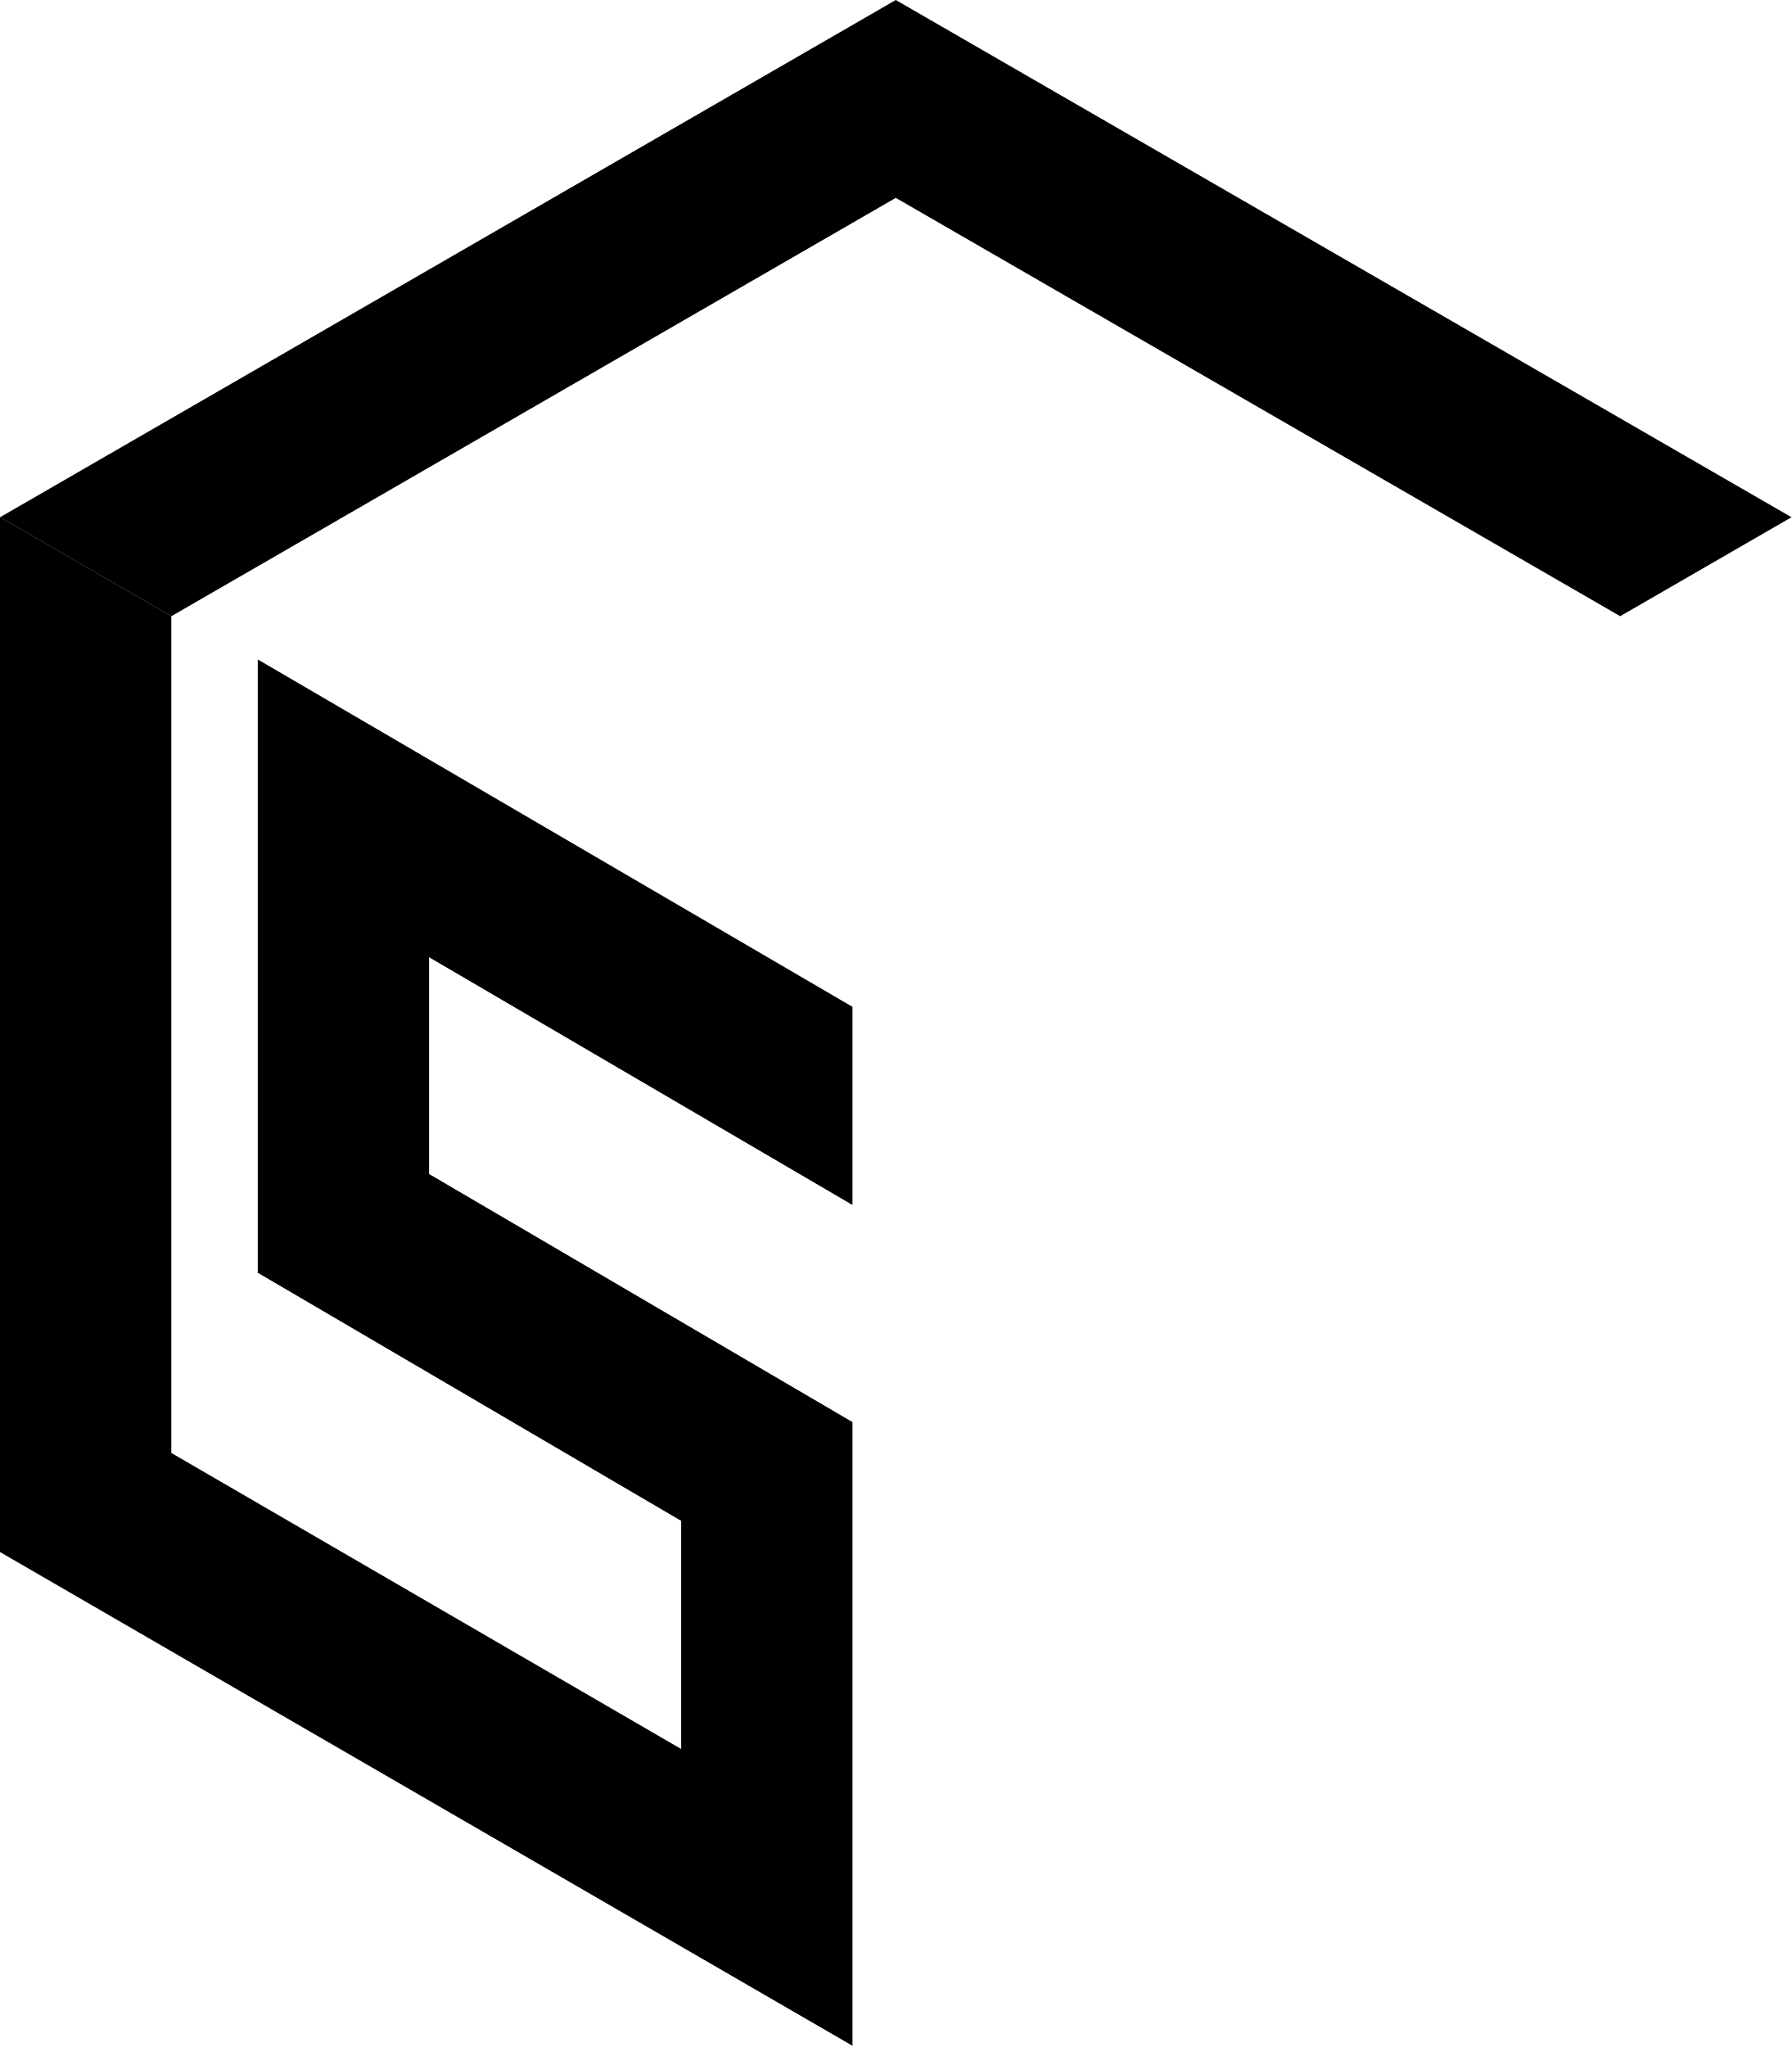
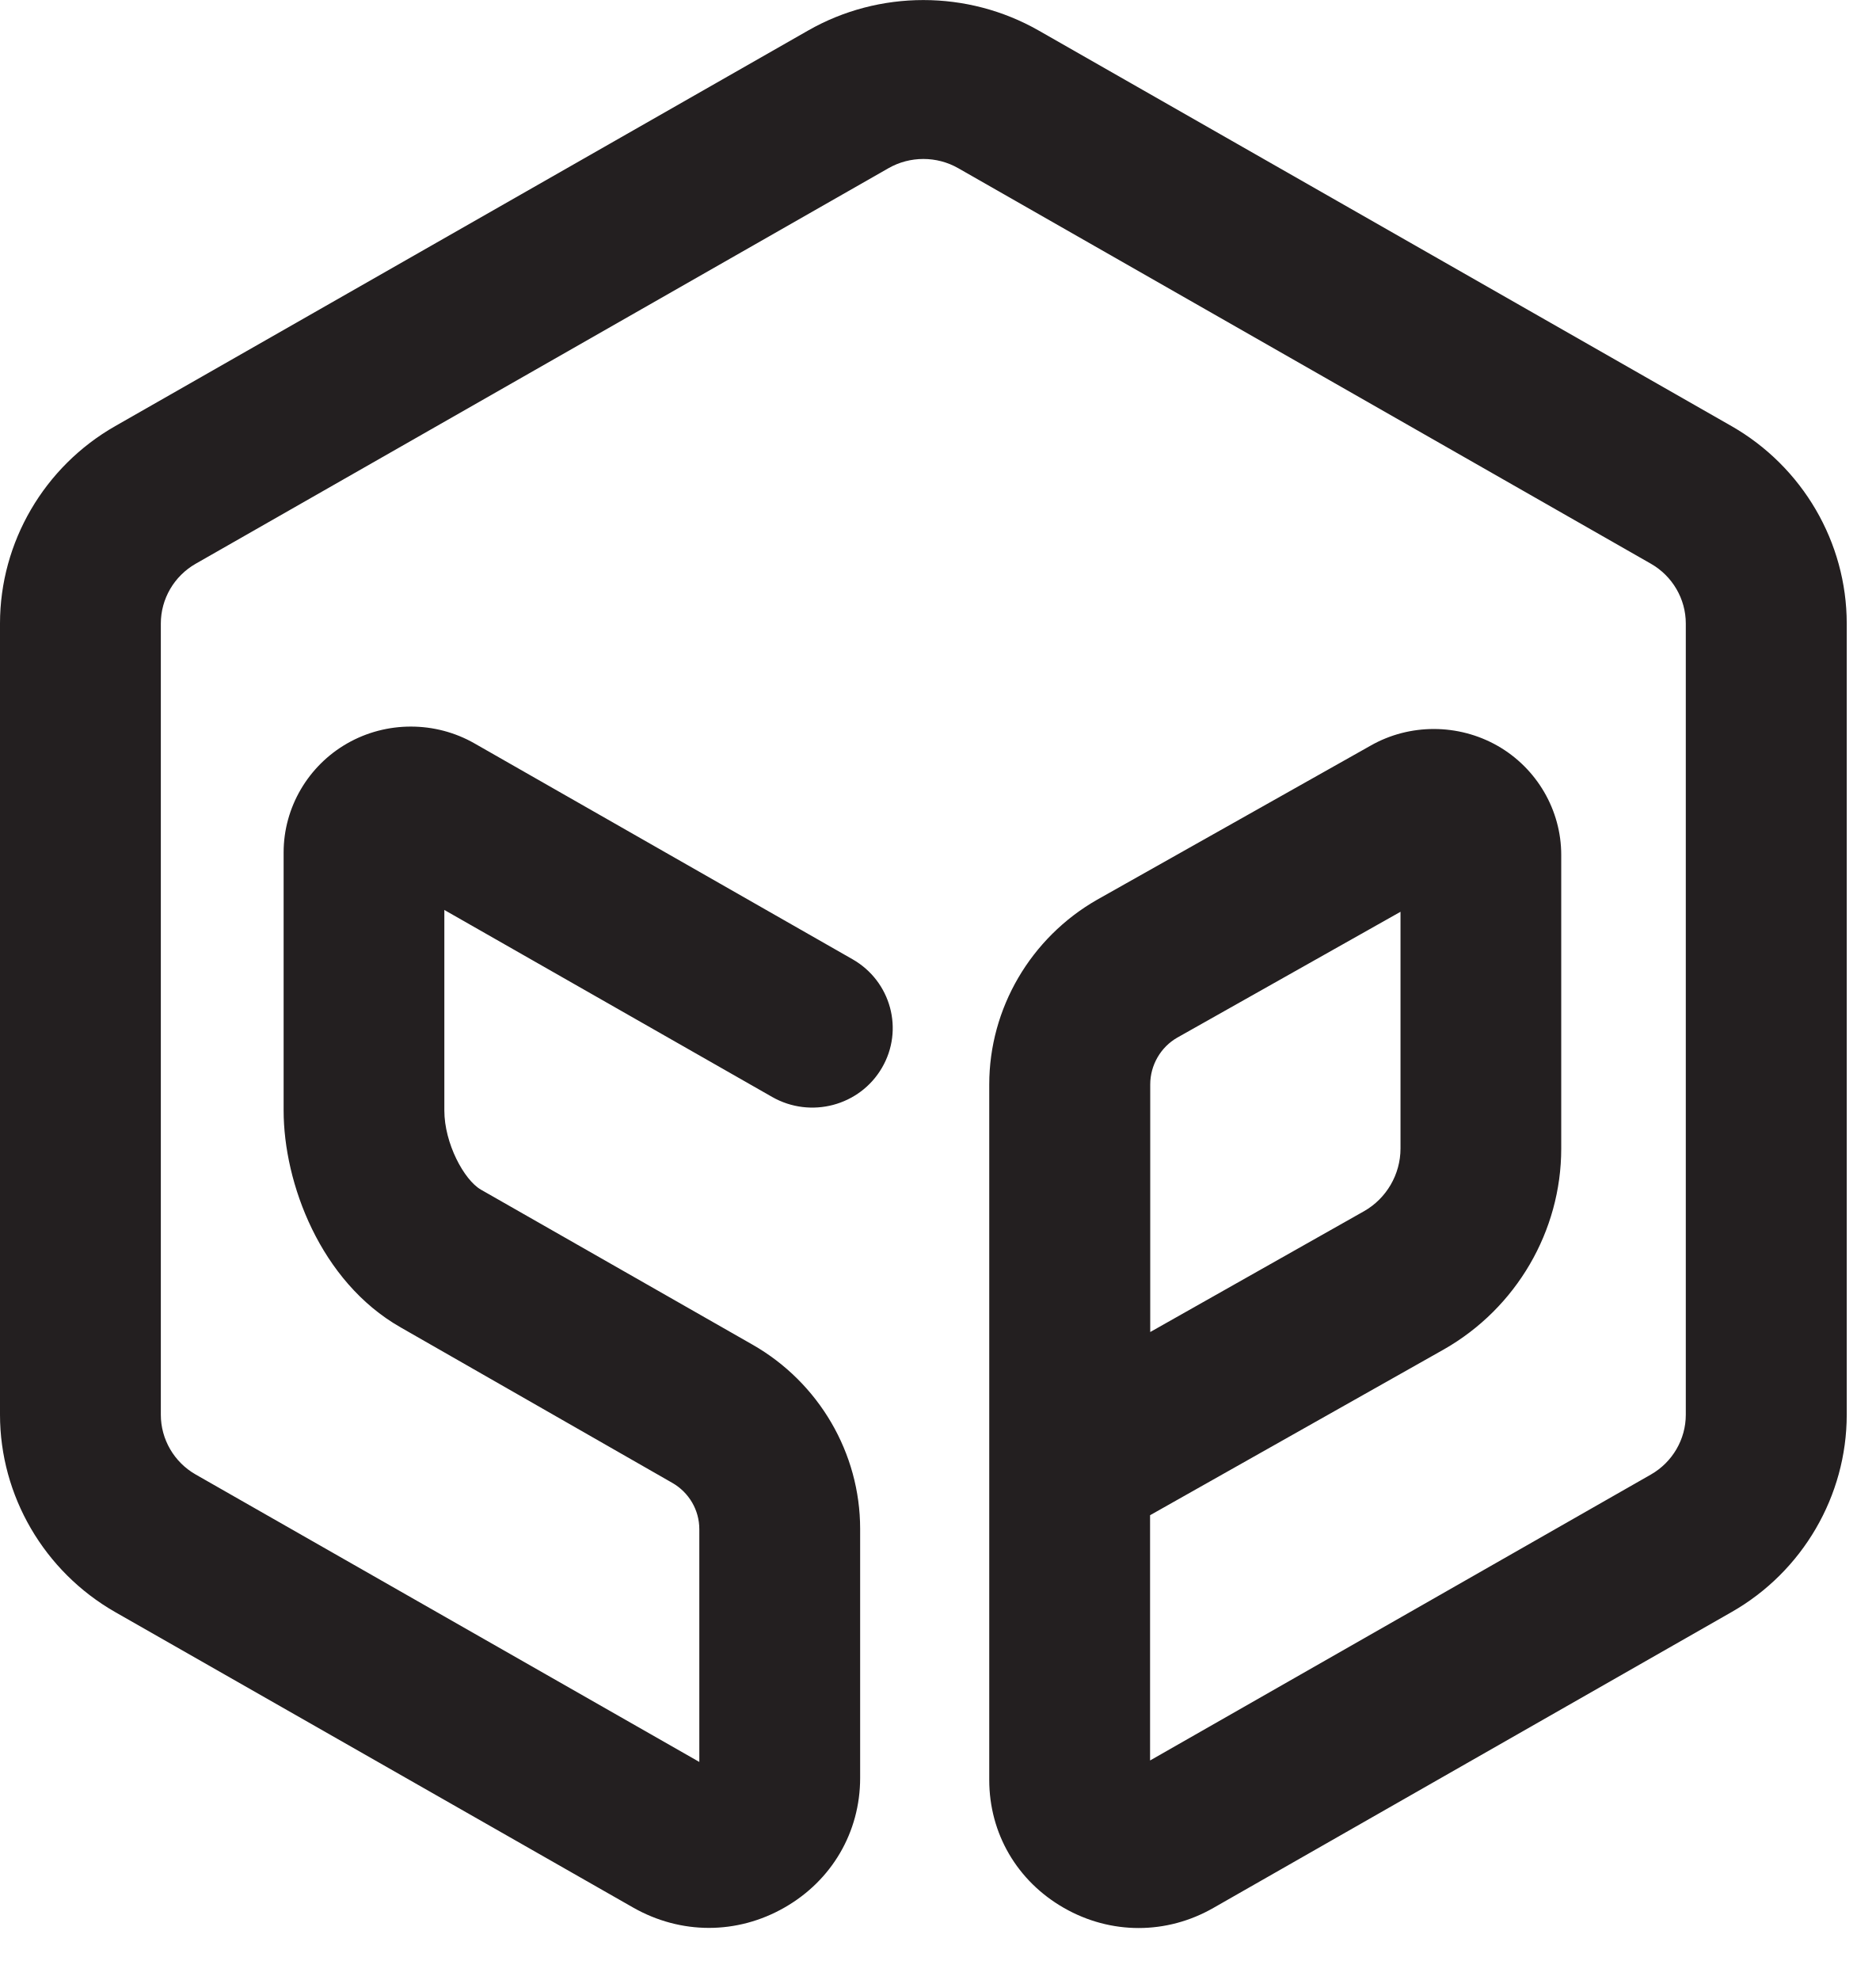
- <svg xmlns="http://www.w3.org/2000/svg" viewBox="0 0 261.45 298.68">
-   <path d="M236.44,89.9V212L162,255.35V221.93l61.79-36.22V96.25L137,146.91V298.68L261.44,226.4V75.46ZM162,161.31l36.79-21.67v31.68L162,193Z" fill="url(#a)" />
-   <path d="M0,75.46v151L124.41,298.5v-91l-61.79-36.2V139.67l61.79,36.15V146.91L37.62,96.22v89.49l61.79,36.2V255.2L25,212V89.9Z" />
-   <polygon points="0.01 75.47 25.01 89.91 130.73 28.87 236.45 89.91 261.45 75.47 130.73 0 0.01 75.47" />
+ <svg xmlns="http://www.w3.org/2000/svg" width="36" height="38" viewBox="0 0 36 38" fill="none">
+   <path d="M13.608 37C13.109 37 12.612 36.87 12.157 36.612L2.211 30.939C0.848 30.16 0 28.708 0 27.149V11.966C0 10.407 0.848 8.955 2.211 8.178L15.511 0.586C16.875 -0.194 18.57 -0.194 19.937 0.586L33.236 8.178C34.6 8.958 35.447 10.41 35.447 11.966V27.152C35.447 28.708 34.6 30.163 33.236 30.939L23.29 36.617C22.392 37.131 21.32 37.131 20.422 36.617C19.524 36.104 18.988 35.188 18.988 34.161V28.228C18.988 28.206 18.988 28.181 18.988 28.159V20.813C18.988 19.354 19.782 17.997 21.059 17.267L26.31 14.309C27.056 13.884 27.991 13.884 28.746 14.314C29.498 14.744 29.967 15.546 29.967 16.407V22.045C29.967 23.627 29.105 25.104 27.719 25.895L22.075 29.08V33.787L31.69 28.298C32.102 28.062 32.358 27.623 32.358 27.152V11.966C32.358 11.495 32.102 11.056 31.69 10.82L18.393 3.228C17.98 2.992 17.467 2.992 17.054 3.228L3.755 10.82C3.342 11.056 3.087 11.495 3.087 11.966V27.152C3.087 27.623 3.342 28.062 3.755 28.298L13.423 33.815V29.347C13.423 28.98 13.224 28.642 12.904 28.459L7.69 25.475C6.146 24.596 5.444 22.7 5.444 21.313V16.359C5.444 15.499 5.913 14.697 6.665 14.267C7.417 13.837 8.355 13.837 9.107 14.267L16.364 18.41C17.102 18.832 17.355 19.764 16.928 20.494C16.502 21.224 15.559 21.474 14.82 21.052L8.529 17.464V21.313C8.529 21.943 8.907 22.645 9.23 22.831L14.447 25.808C15.719 26.535 16.51 27.887 16.51 29.341V34.123C16.51 35.16 15.968 36.09 15.059 36.609C14.604 36.87 14.105 37 13.608 37ZM26.88 17.5L22.597 19.914C22.28 20.095 22.078 20.441 22.078 20.813V25.564L26.184 23.244C26.613 23 26.882 22.537 26.882 22.043V17.5H26.88ZM27.845 16.956L27.839 16.959C27.842 16.959 27.845 16.956 27.845 16.956Z" fill="#231F20" />
</svg>
